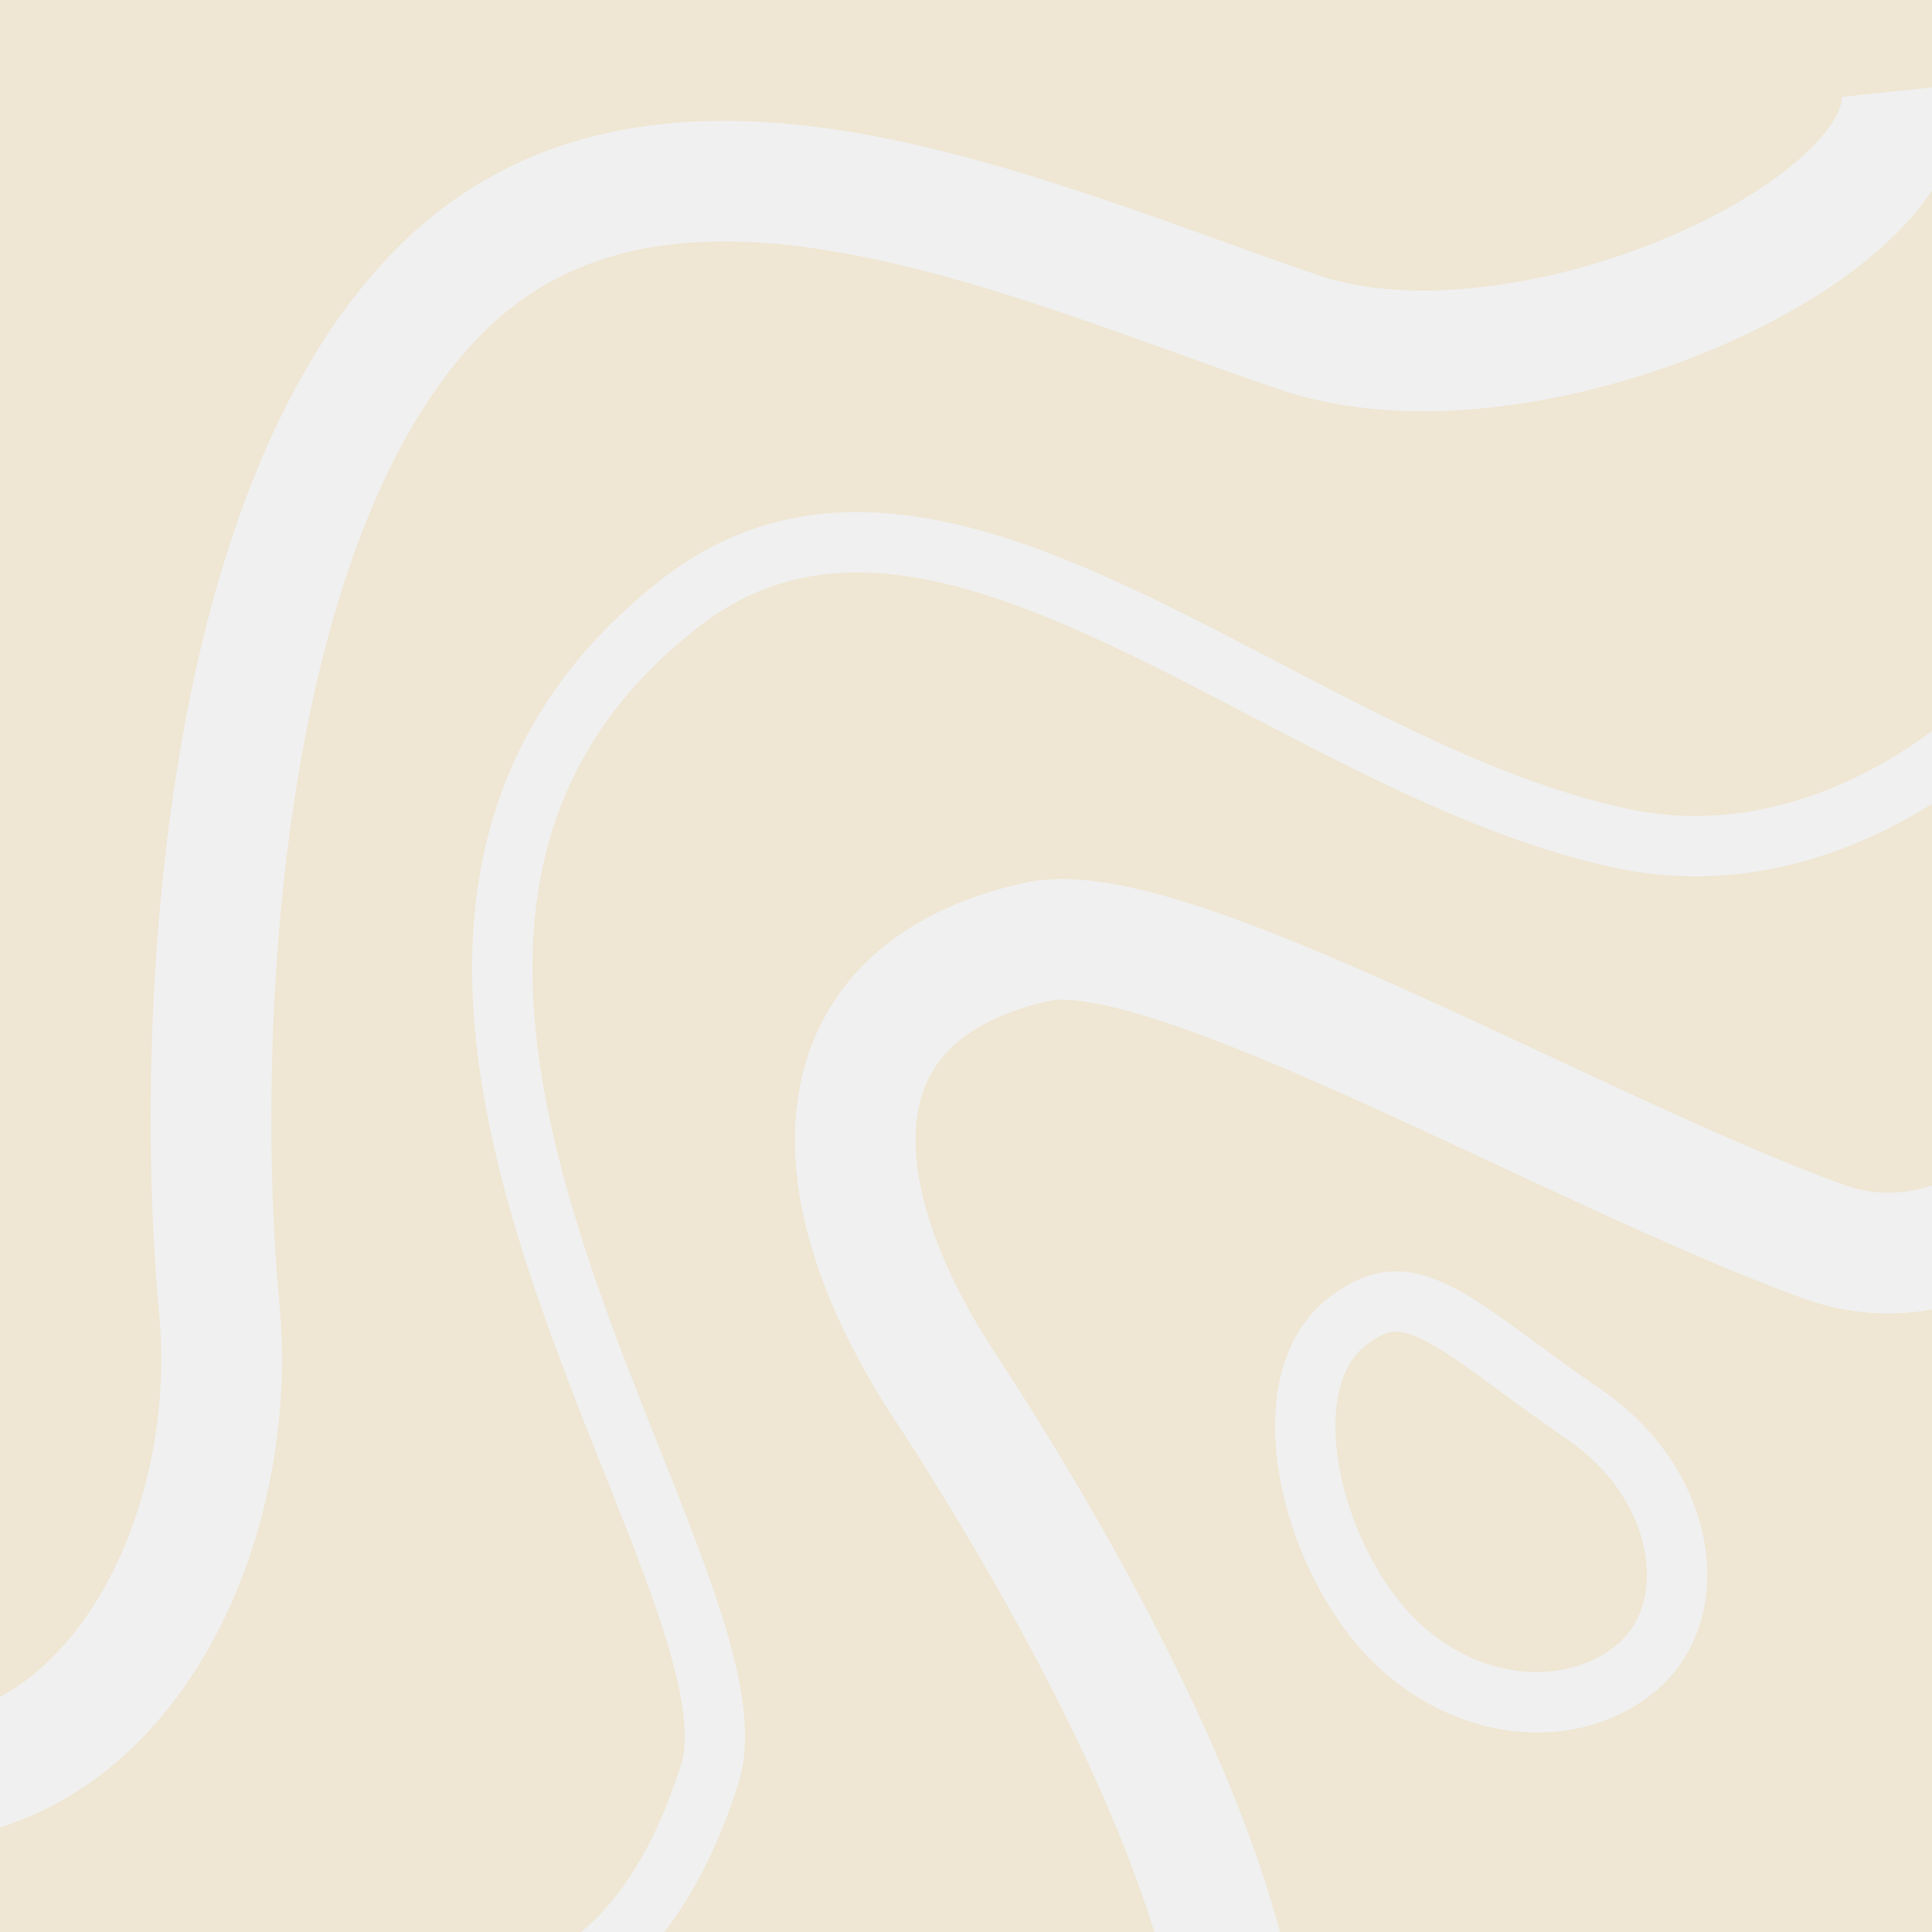
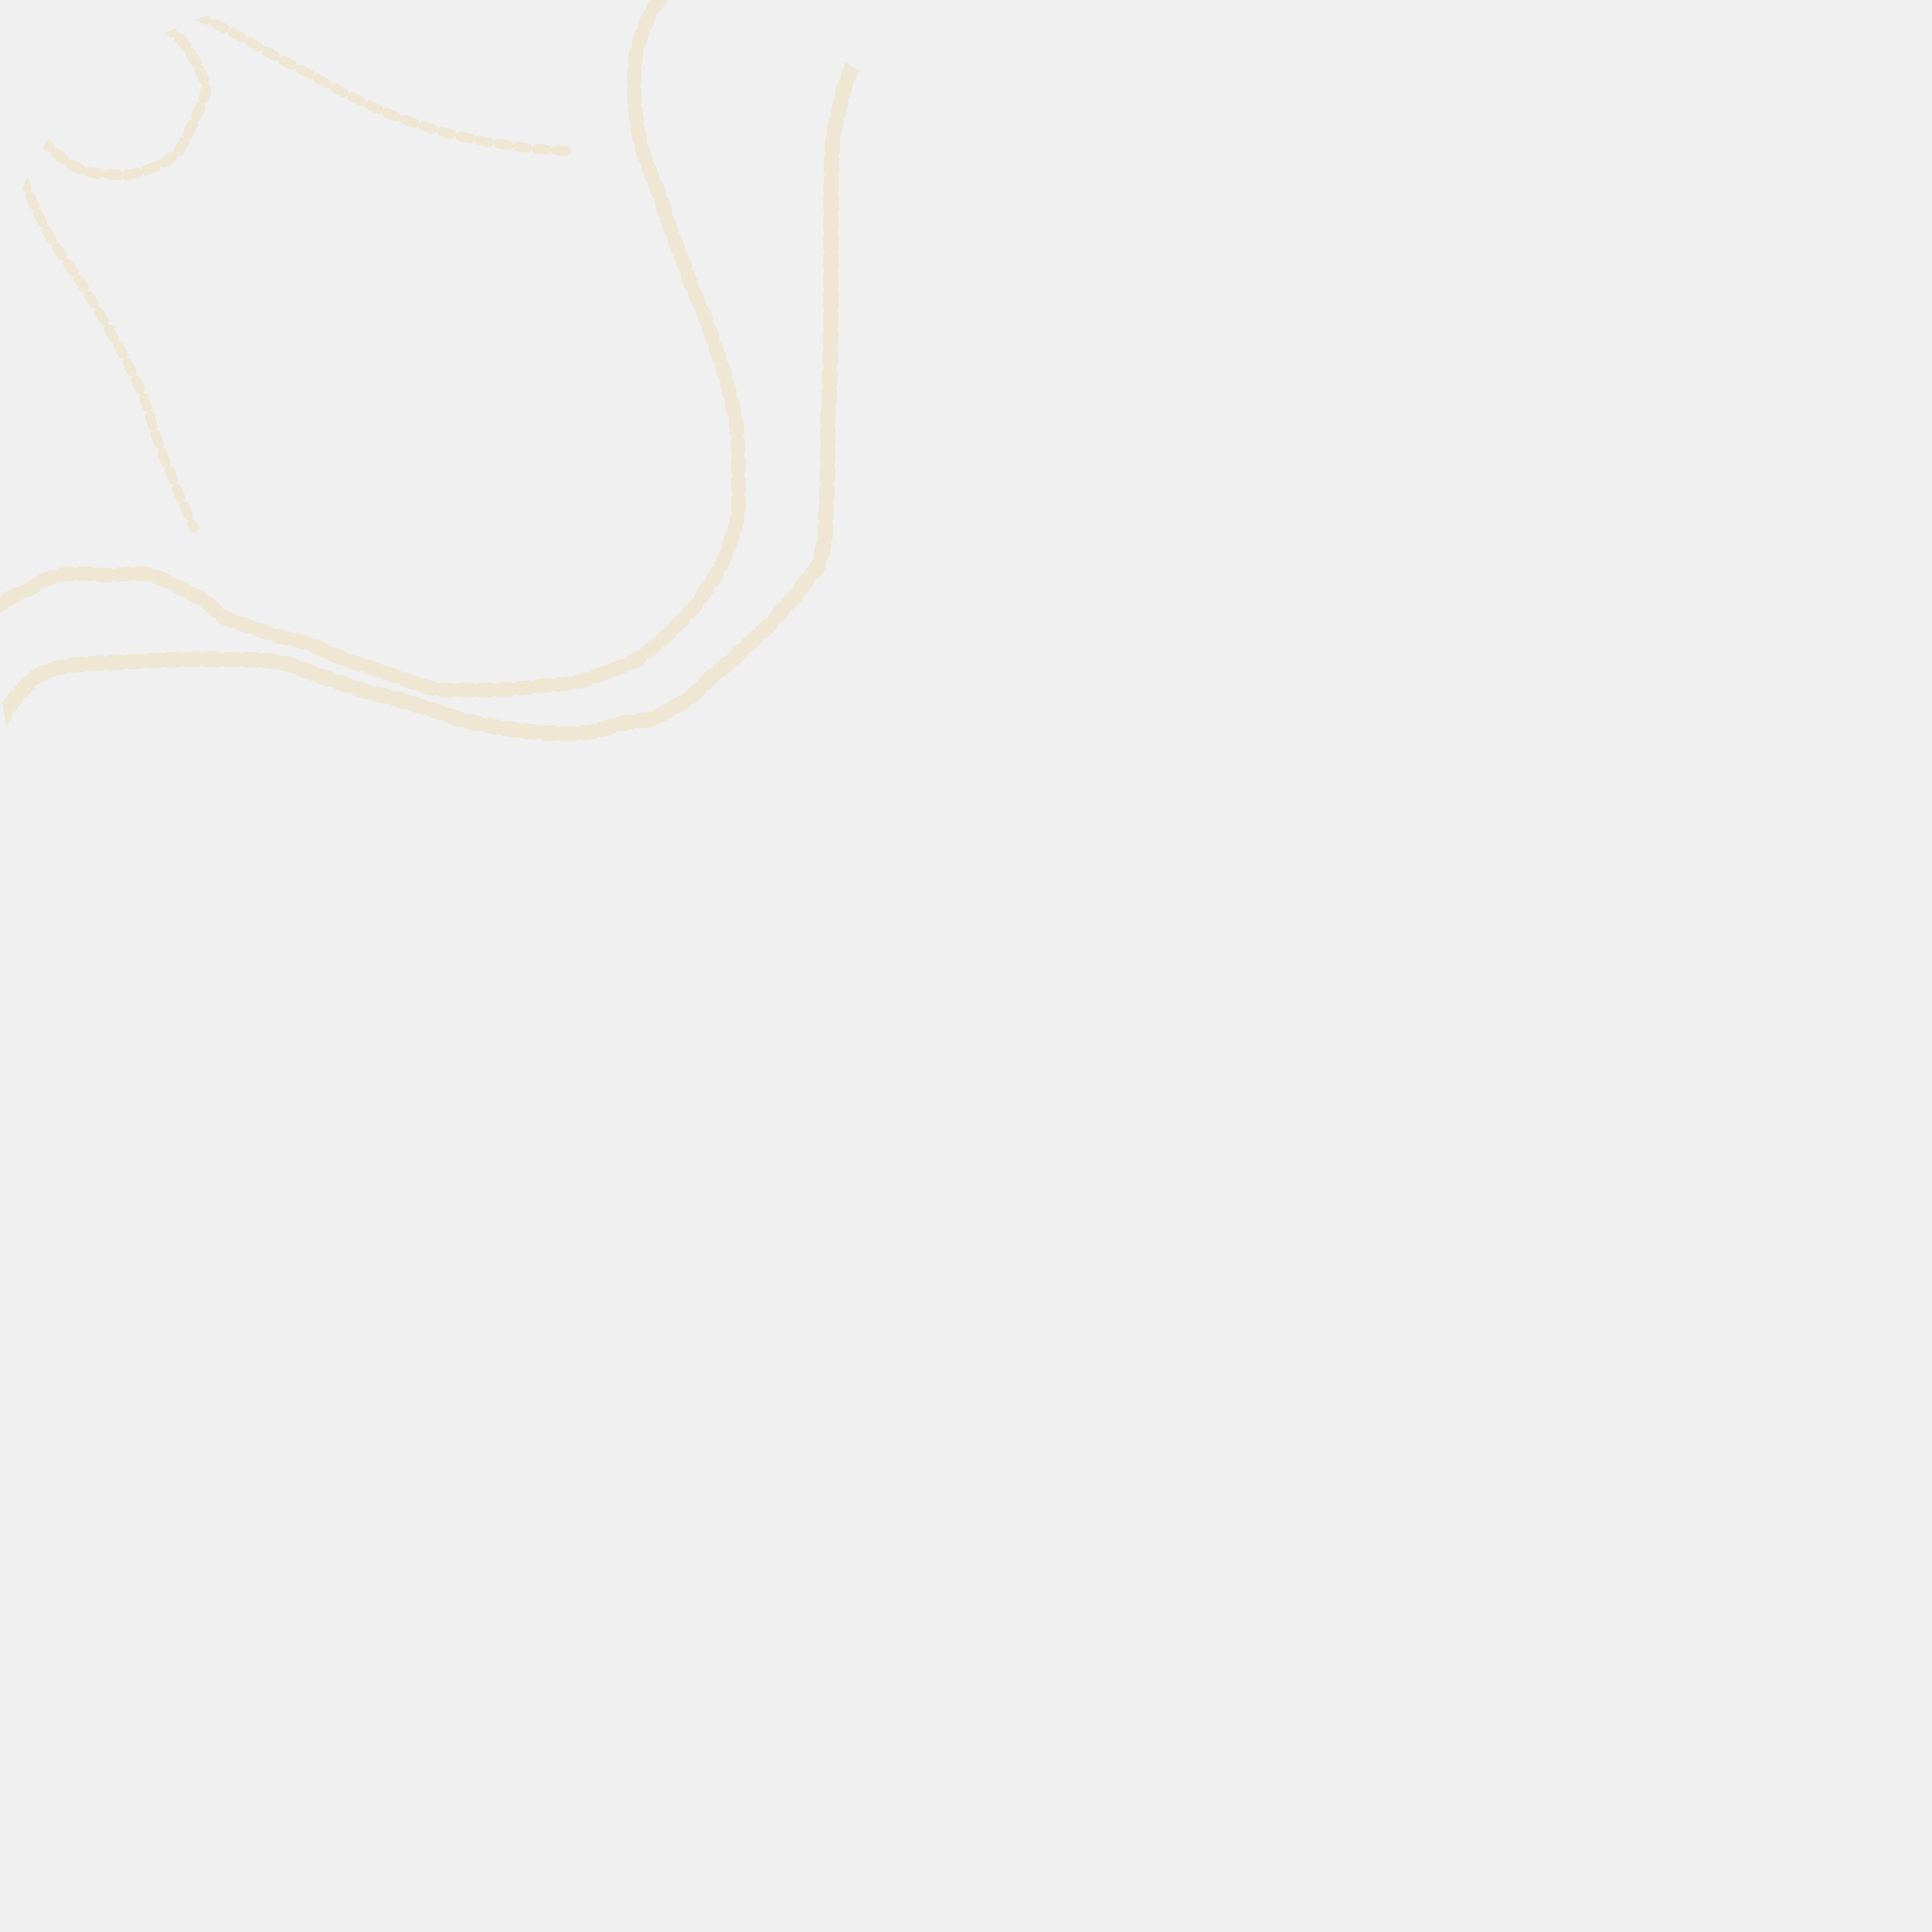
- <svg xmlns="http://www.w3.org/2000/svg" preserveAspectRatio="none" overflow="visible" style="display: block;" width="100.5" height="100.5" viewBox="0 0 100.5 100.5" fill="none">
-   <g id="Subtract">
-     <path d="M8.78599e-06 0L100.5 8.78599e-06V4.547L95.804 5.038C95.837 5.355 95.638 6.391 93.87 8.025C92.226 9.545 89.725 11.091 86.716 12.359C80.58 14.946 73.395 15.966 68.538 14.304C61.451 11.879 52.586 8.232 44.235 6.858C35.744 5.462 26.858 6.243 20.104 13.472C13.704 20.321 10.533 30.992 9.038 41.118C7.526 51.364 7.643 61.67 8.279 68.364C8.833 74.181 7.268 80.355 4.182 84.511C2.994 86.11 1.6 87.4 1.06897e-06 88.272L8.78599e-06 0Z" fill="#EFE6D3" />
-     <path d="M4.75361e-07 95.062C3.749 93.886 6.873 91.422 9.226 88.254C13.36 82.686 15.213 74.914 14.533 67.769C13.937 61.502 13.822 51.711 15.25 42.036C16.696 32.241 19.638 23.167 24.691 17.759C29.39 12.73 35.696 11.818 43.217 13.055C50.88 14.315 58.855 17.627 66.508 20.245C73.443 22.617 82.345 21.018 89.154 18.148C92.617 16.687 95.805 14.794 98.134 12.642C98.989 11.851 99.82 10.935 100.5 9.915V38.031C95.853 41.458 90.308 43.255 84.759 42.092C80.556 41.211 76.284 39.391 71.959 37.258C67.751 35.182 63.241 32.667 59.095 30.718C50.731 26.786 42.038 24.211 34.431 30.121C28.291 34.892 25.492 40.693 24.76 46.838C24.036 52.912 25.336 59.249 27.206 65.174C29.065 71.063 31.588 76.824 33.341 81.497C34.233 83.875 34.931 85.978 35.31 87.775C35.694 89.602 35.706 90.923 35.416 91.83C34.02 96.203 32.191 98.865 30.235 100.5H0L4.75361e-07 95.062Z" fill="#EFE6D3" />
-     <path d="M34.555 100.5C36.073 98.547 37.376 96.019 38.409 92.783C38.946 91.1 38.805 89.137 38.382 87.129C37.953 85.091 37.19 82.807 36.284 80.393C34.442 75.48 32.035 70.028 30.204 64.228C28.385 58.463 27.233 52.628 27.879 47.207C28.517 41.856 30.91 36.831 36.355 32.601C42.373 27.924 49.404 29.637 57.755 33.562C61.965 35.542 66.061 37.851 70.57 40.075C74.961 42.241 79.518 44.202 84.115 45.166C89.99 46.397 95.685 44.831 100.5 41.822L100.5 61.668C98.926 62.174 97.418 62.177 95.915 61.632C89.531 59.314 81.274 55.165 73.324 51.579C69.432 49.824 65.628 48.211 62.326 47.136C60.673 46.597 59.073 46.17 57.606 45.933C56.178 45.702 54.658 45.614 53.254 45.928C49.948 46.666 47.205 47.992 45.162 49.948C43.092 51.93 41.909 54.401 41.507 57.103C40.726 62.348 42.884 68.266 46.48 73.764C49.849 78.911 53.652 85.357 56.593 91.701C58.027 94.796 59.208 97.772 60.046 100.5L34.555 100.5Z" fill="#EFE6D3" />
-     <path d="M83.993 85.654C81.082 87.925 75.974 87.376 72.697 83.176C71.008 81.01 69.811 78.063 69.53 75.365C69.242 72.595 69.952 70.84 71.027 70.001C71.805 69.394 72.274 69.291 72.534 69.274C72.825 69.256 73.278 69.32 74.066 69.715C74.886 70.125 75.834 70.77 77.106 71.697C78.315 72.58 79.802 73.707 81.467 74.836C83.993 76.55 85.29 78.875 85.597 80.939C85.905 83.008 85.238 84.683 83.993 85.654Z" fill="#EFE6D3" />
-     <path fill-rule="evenodd" clip-rule="evenodd" d="M66.581 100.5C65.592 96.762 64.047 92.843 62.294 89.061C59.186 82.355 55.209 75.638 51.734 70.327C48.488 65.366 47.268 61.05 47.718 58.029C47.93 56.6 48.515 55.433 49.505 54.484C50.523 53.509 52.136 52.611 54.623 52.056C54.913 51.991 55.534 51.96 56.603 52.133C57.637 52.3 58.902 52.626 60.381 53.107C63.342 54.072 66.889 55.567 70.741 57.305C78.284 60.707 87.096 65.109 93.772 67.533C96.104 68.38 98.367 68.5 100.5 68.123V100.5H66.581ZM70.221 85.107C74.247 90.269 81.123 91.661 85.708 88.294L85.925 88.131C90.507 84.557 89.652 76.594 83.23 72.237C76.907 67.949 73.777 64.074 69.31 67.363L69.096 67.525C64.514 71.1 66.131 79.864 70.221 85.107Z" fill="#EFE6D3" />
+ <svg xmlns="http://www.w3.org/2000/svg" viewBox="0 0 200 200" fill="none">
+   <style>
+ .logo-path {
+   fill: none;
+   stroke-dasharray: 1;
+   stroke-dashoffset: 0;
+   animation: draw 3.2s ease-out forwards;
+ }
+ 
+ @keyframes draw {
+   from {
+     stroke-dasharray: 1;
+     stroke-dashoffset: 1;
+   }
+   to {
+     stroke-dasharray: 1;
+     stroke-dashoffset: 0;
+   }
+ }
+ </style>
+   <g clip-path="url(#clip0)">
+     <path class="logo-path" d="M0 74.759C0.287 74.258 0.717 73.251 1.653 72.206C2.395 71.378 3.021 70.442 3.886 69.971C4.921 69.407 6.331 68.783 10.104 68.674C12.529 68.603 14.546 68.422 17.152 68.314C19.472 68.218 23.823 68.277 26.207 68.313C29.464 68.362 30.889 69.137 32.01 69.572C33.104 69.997 34.277 70.364 36.722 71.191C38.489 71.788 40.111 72.093 41.229 72.381C42.169 72.624 43.136 73.031 44.181 73.317C45.676 73.726 46.735 74.254 47.927 74.542C48.847 74.765 49.834 74.975 50.987 75.19C52.089 75.395 53.36 75.623 55.48 75.803C61.627 76.323 62.798 75.265 63.808 75.012C65.002 74.713 66.039 74.617 67.157 74.507C68.137 74.412 68.921 73.536 69.822 73.176C71.094 72.669 72.088 71.665 73.027 70.694C73.897 69.794 74.828 69.146 75.62 68.46C76.754 67.477 77.996 66.121 78.968 65.328C80.451 64.119 80.878 63.096 81.67 62.374C82.619 61.509 83.181 60.36 84.334 59.063C85.065 58.241 85.057 57.046 85.31 56.074C85.499 55.345 85.418 54.667 85.526 52.632C85.804 47.395 85.634 43.648 85.742 42.824C85.951 41.23 85.85 39.974 85.958 35.657C86.061 31.555 85.995 23.569 86.03 19.348C86.072 14.404 86.353 13.258 86.642 12.319C86.924 11.4 87.001 10.376 87.361 9.224C87.853 7.651 88.44 6.56 88.802 5.621C89.13 4.77 89.521 3.894 89.918 3.028C90.387 2.163 90.746 1.515 91.106 1.084C91.251 0.866 91.323 0.653 91.828 0" stroke="#EFE6D3" stroke-width="1.6" stroke-linecap="round" stroke-linejoin="round" />
+     <path class="logo-path" d="M58.554 15.642C42.554 14.642 36.054 9.642 30.055 6.642C24.055 3.642 18.555 -0.858 10.555 0.142C2.555 1.142 0.555 5.642 0.055 8.142C-0.445 10.642 2.555 21.142 6.555 26.642C10.555 32.142 15.055 40.642 15.555 43.142C15.954 45.142 18.721 51.642 20.055 54.642" stroke="#EFE6D3" stroke-width="1" stroke-linecap="round" stroke-linejoin="round" />
+     <path class="logo-path" d="M68.277 0C67.417 0.782 66.121 3.95 65.865 5.433C65.322 8.58 65.827 13.392 66.474 15.405C66.936 16.842 67.339 17.998 68.166 19.907C68.692 21.123 68.852 22.467 69.858 24.874C70.629 26.719 71.155 28.512 71.911 30.315C72.442 31.58 73.1 32.98 73.533 34.385C74.076 36.144 74.828 37.946 75.19 39.32C75.493 40.47 75.766 41.623 76.019 42.812C76.462 44.896 76.414 46.23 76.452 51.978C76.466 54.028 75.913 55.309 75.195 57.249C74.431 59.312 73.467 60.421 72.781 61.575C71.931 63.005 70.585 64.168 69.398 65.391C68.349 66.474 67.275 67.266 66.3 68.022C65.369 68.744 64.25 68.994 63.275 69.392C62.214 69.825 61.367 70.148 60.431 70.437C59.16 70.828 56.985 70.87 55.425 71.085C53.666 71.327 52.076 71.445 46.692 71.447C44.541 71.448 43.006 70.727 41.705 70.26C40.577 69.854 39.117 69.362 37.637 68.891C36.354 68.483 35.223 68.135 32.637 66.914C30.919 66.103 29.536 66.19 28.345 65.722C27.326 65.322 25.15 64.682 23.376 63.994C22.161 63.522 22.622 62.833 20.034 61.575C18.725 60.938 16.615 59.741 15.534 59.488C13.846 59.094 12.222 59.741 10.034 59.488C5.122 58.921 3.894 60.641 3.028 60.965C2.092 61.434 1.299 61.722 0.868 62.009C0.65 62.154 0.436 62.296 0 62.659" stroke="#EFE6D3" stroke-width="1.5" stroke-linecap="round" stroke-linejoin="round" />
+     <path class="logo-path" d="M0 3.501C0.071 4.857 0.501 7.744 1.077 8.932C2.25 11.353 3.237 12.498 3.743 13.472C4.329 14.599 5.752 15.95 6.911 16.751C8.012 17.512 9.287 18.12 12.878 18.122C14.552 18.123 17.891 16.651 18.615 15.5C19.268 14.463 21.081 10.616 21.298 9.5C21.546 8.229 19.371 4.722 18.615 4C18.291 3.499 15.229 1.644 14.798 1.5C14.581 1.428 7.563 0.073 6.911 0" stroke="#EFE6D3" stroke-width="1.1" stroke-linecap="round" stroke-linejoin="round" />
  </g>
+   <defs>
+     <clipPath id="clip0">
+       <rect width="100" height="100" rx="31.406" fill="white" />
+     </clipPath>
+   </defs>
</svg>
